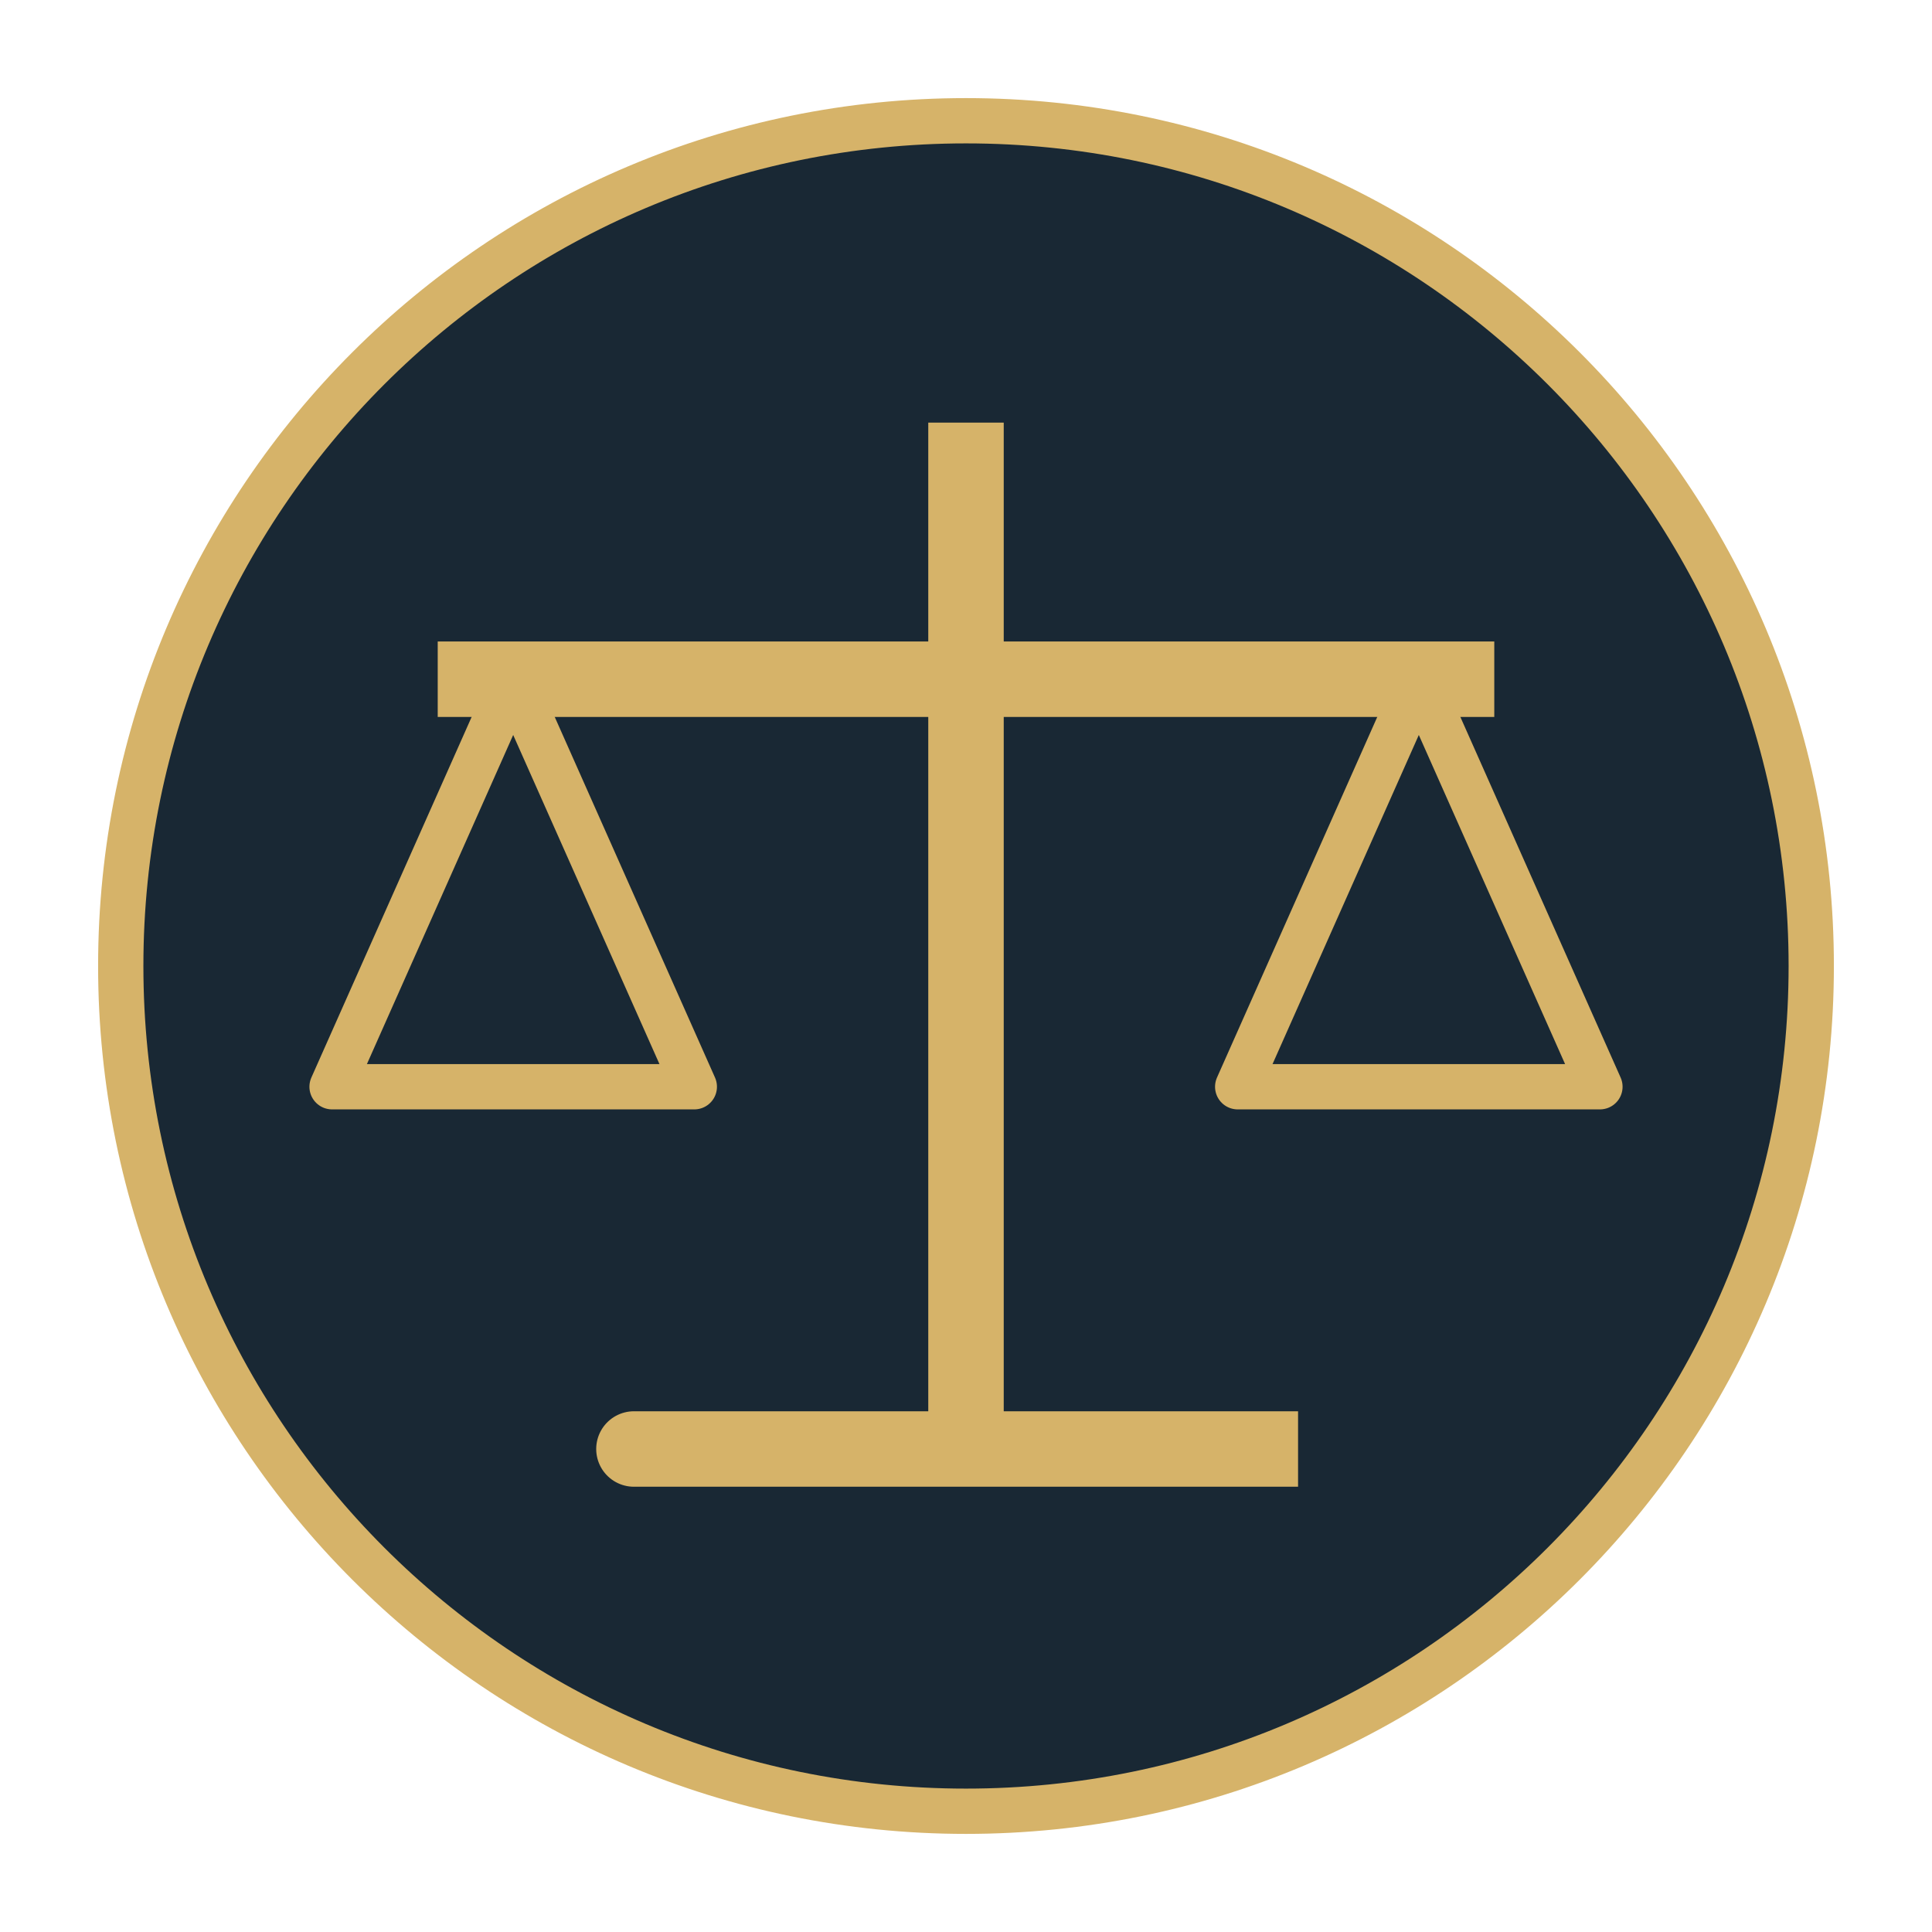
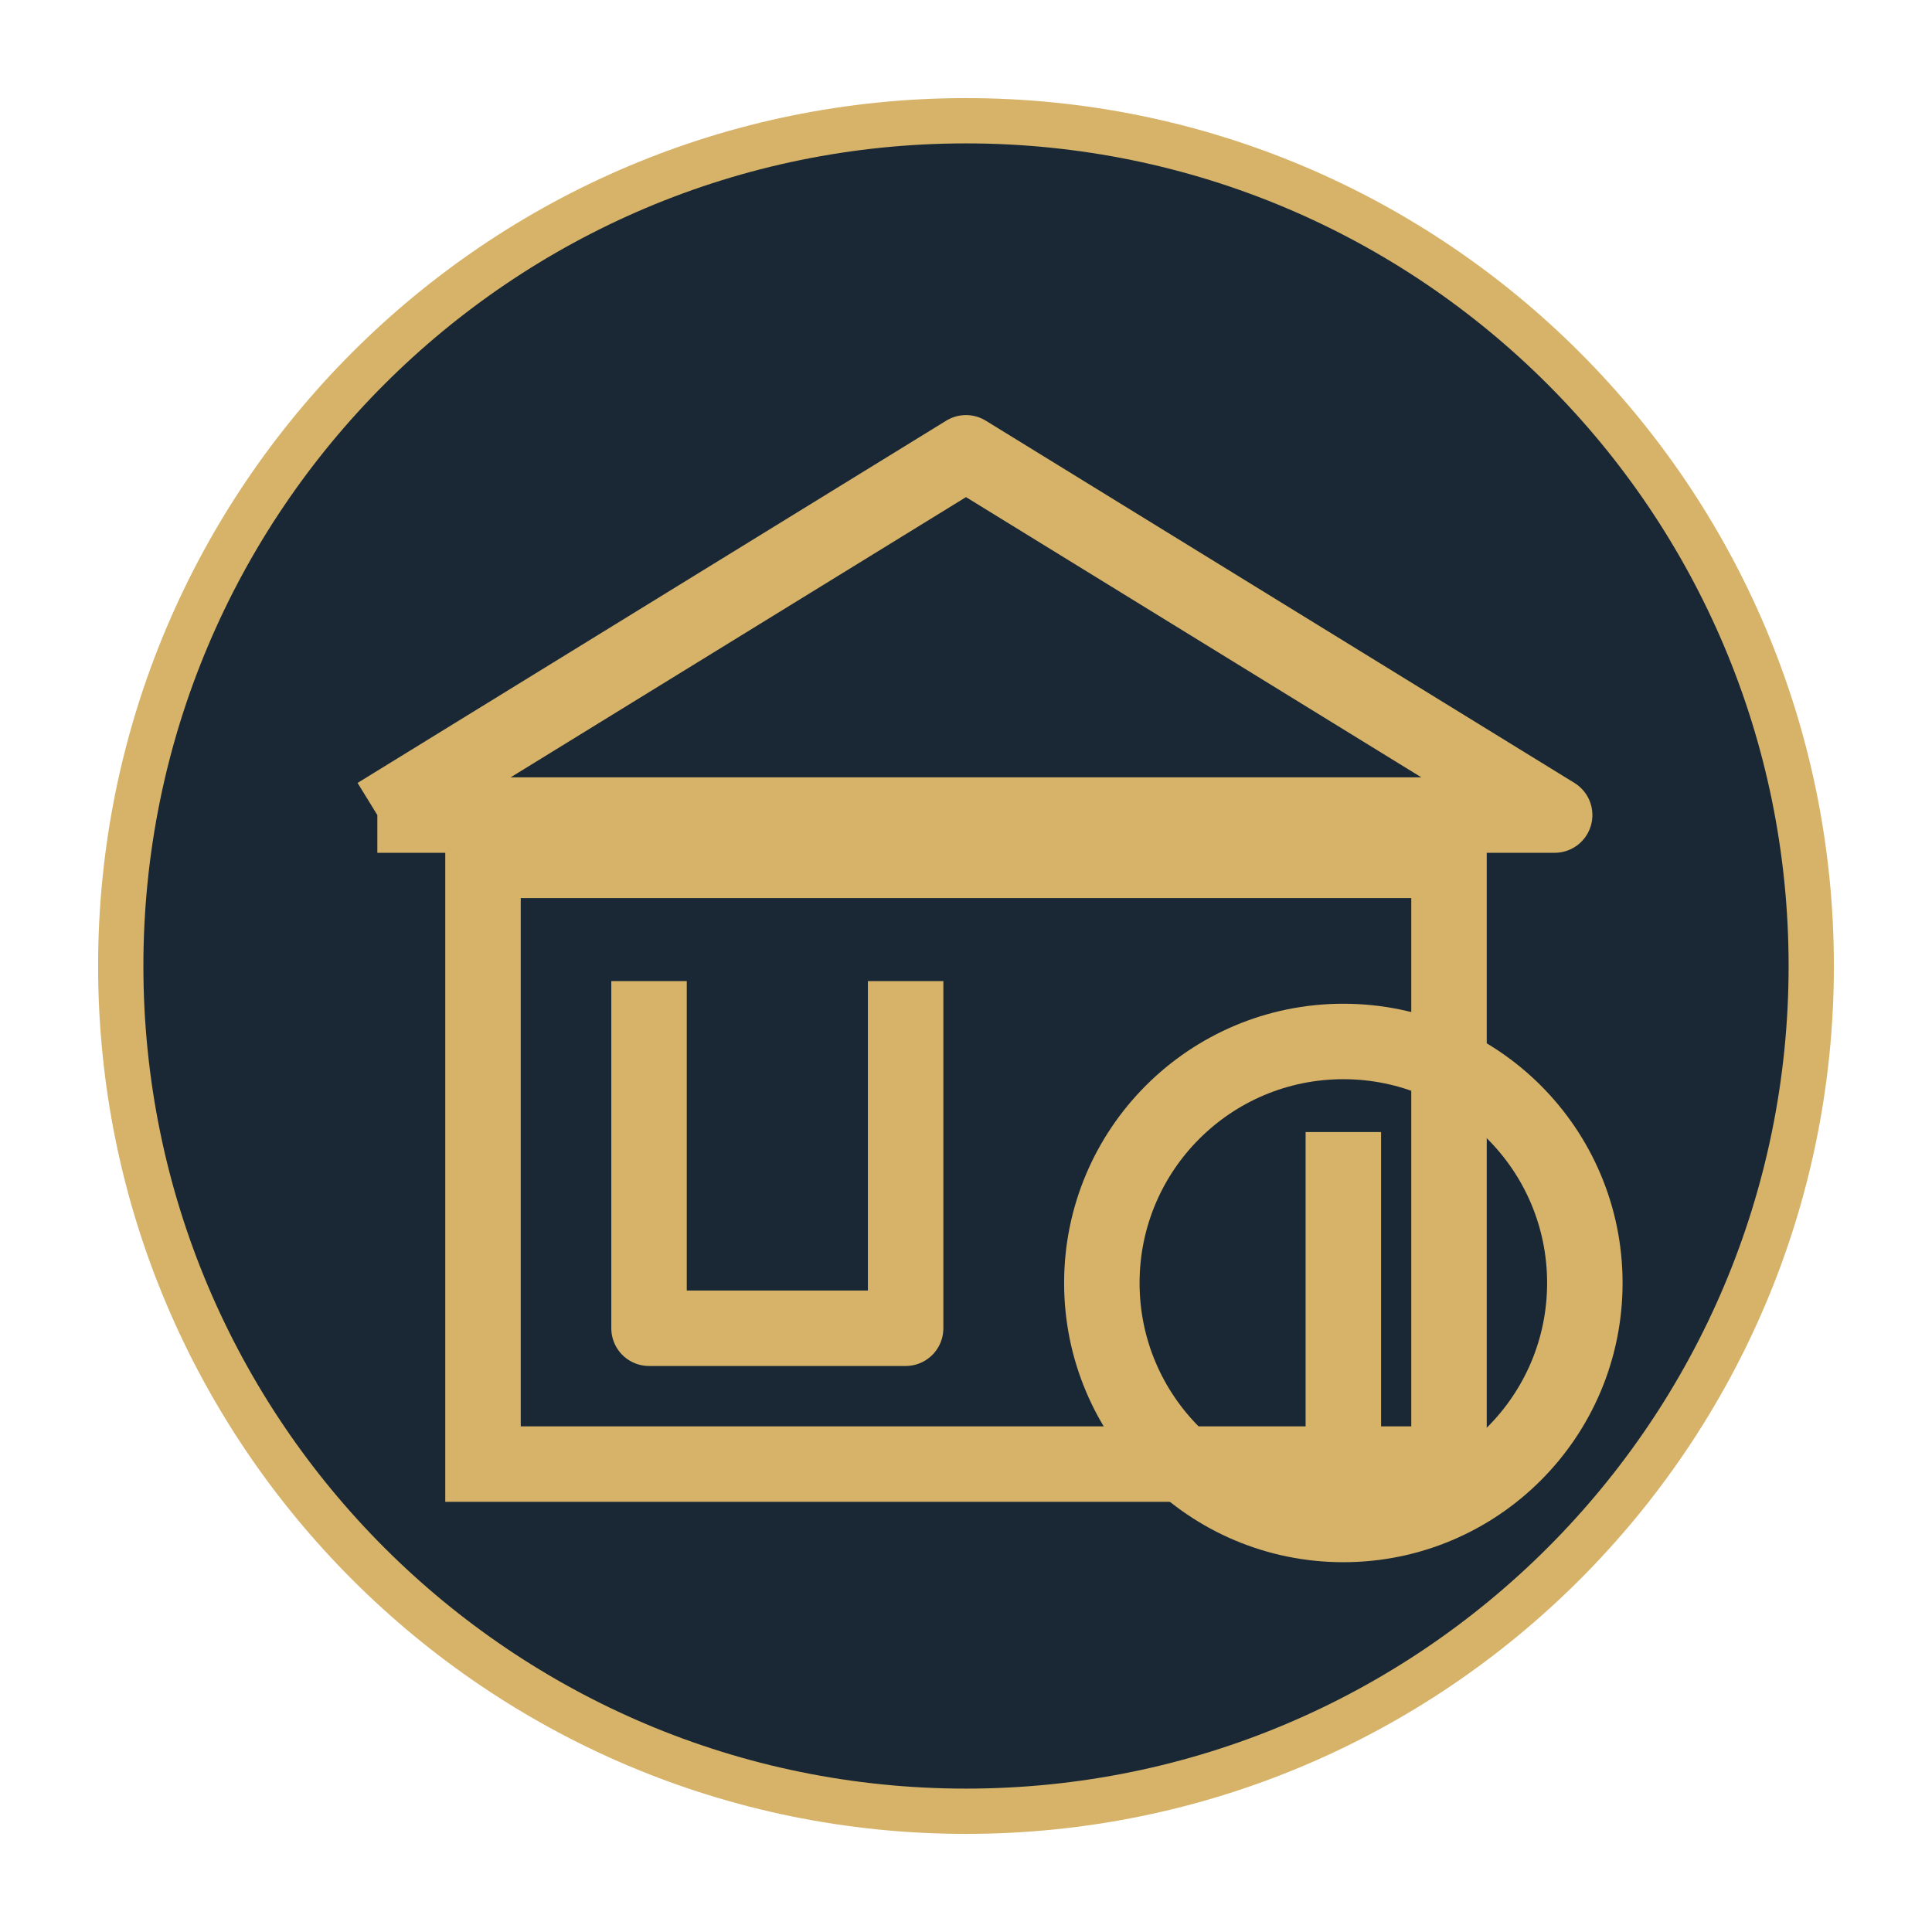
<svg xmlns="http://www.w3.org/2000/svg" viewBox="0 0 128 128">
-   <ellipse cx="64.0" cy="64.0" rx="56.0" ry="56.0" fill="rgb(25, 40, 52)" stroke="rgb(214, 179, 105)" stroke-width="3" />
-   <polyline points="64,28 64,96 42,96 86,96" fill="none" stroke="rgb(214, 179, 105)" stroke-width="5" stroke-linejoin="round" />
-   <polyline points="29,45 99,45" fill="none" stroke="rgb(214, 179, 105)" stroke-width="5" stroke-linejoin="round" />
-   <polyline points="34,45 22,72 46,72 34,45" fill="none" stroke="rgb(214, 179, 105)" stroke-width="3" stroke-linejoin="round" />
-   <polyline points="94,45 82,72 106,72 94,45" fill="none" stroke="rgb(214, 179, 105)" stroke-width="3" stroke-linejoin="round" />
+   <circle cx="64" cy="64" r="56" fill="#192834" stroke="#d6b369" stroke-width="3" />
+   <polyline points="25,54 64,30 103,54 25,54" fill="none" stroke="#d6b369" stroke-width="5" stroke-linejoin="round" />
+   <rect x="32" y="57" width="64" height="40" fill="none" stroke="#d6b369" stroke-width="5" />
+   <polyline points="43,65 43,88 60,88 60,65" fill="none" stroke="#d6b369" stroke-width="5" stroke-linejoin="round" />
+   <circle cx="89" cy="85" r="16" fill="none" stroke="#d6b369" stroke-width="5" />
+   <polyline points="89,75 89,95" fill="none" stroke="#d6b369" stroke-width="5" stroke-linejoin="round" />
</svg>
